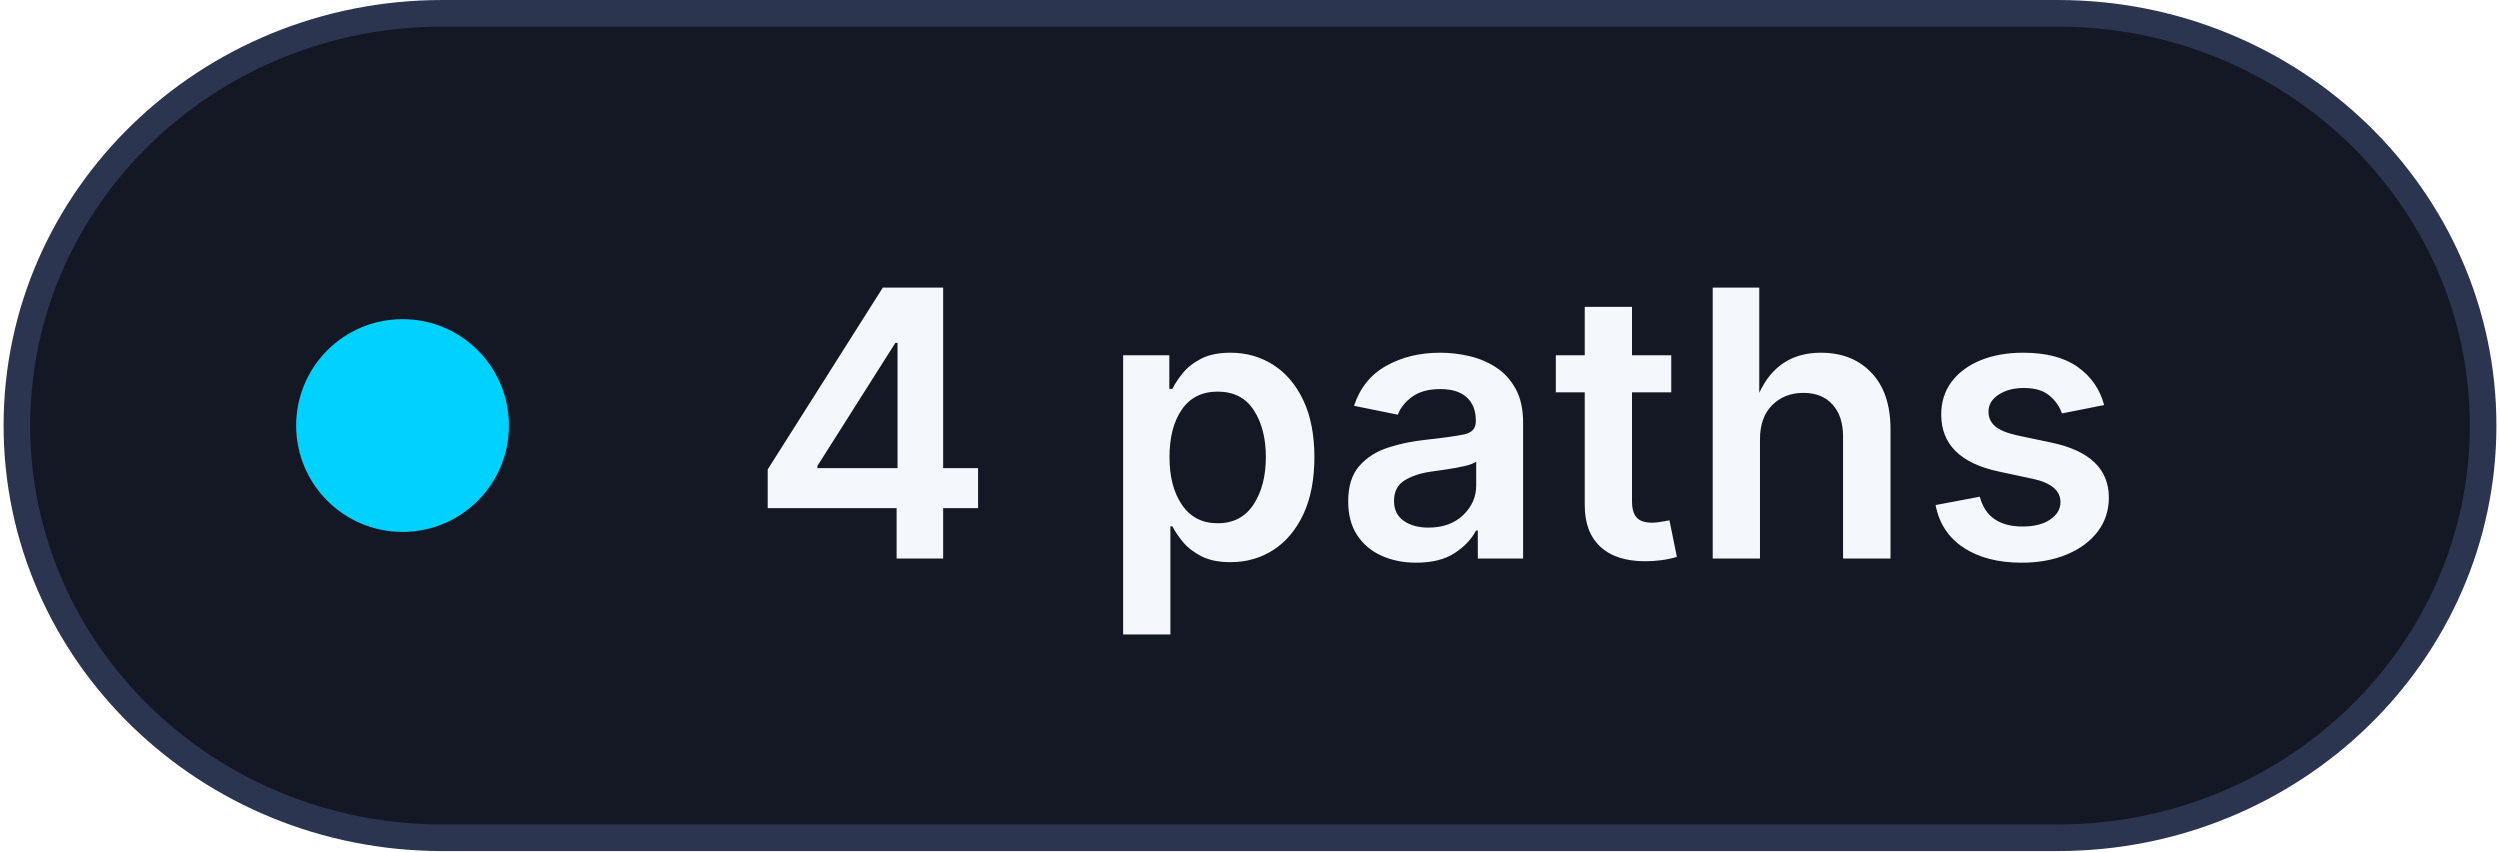
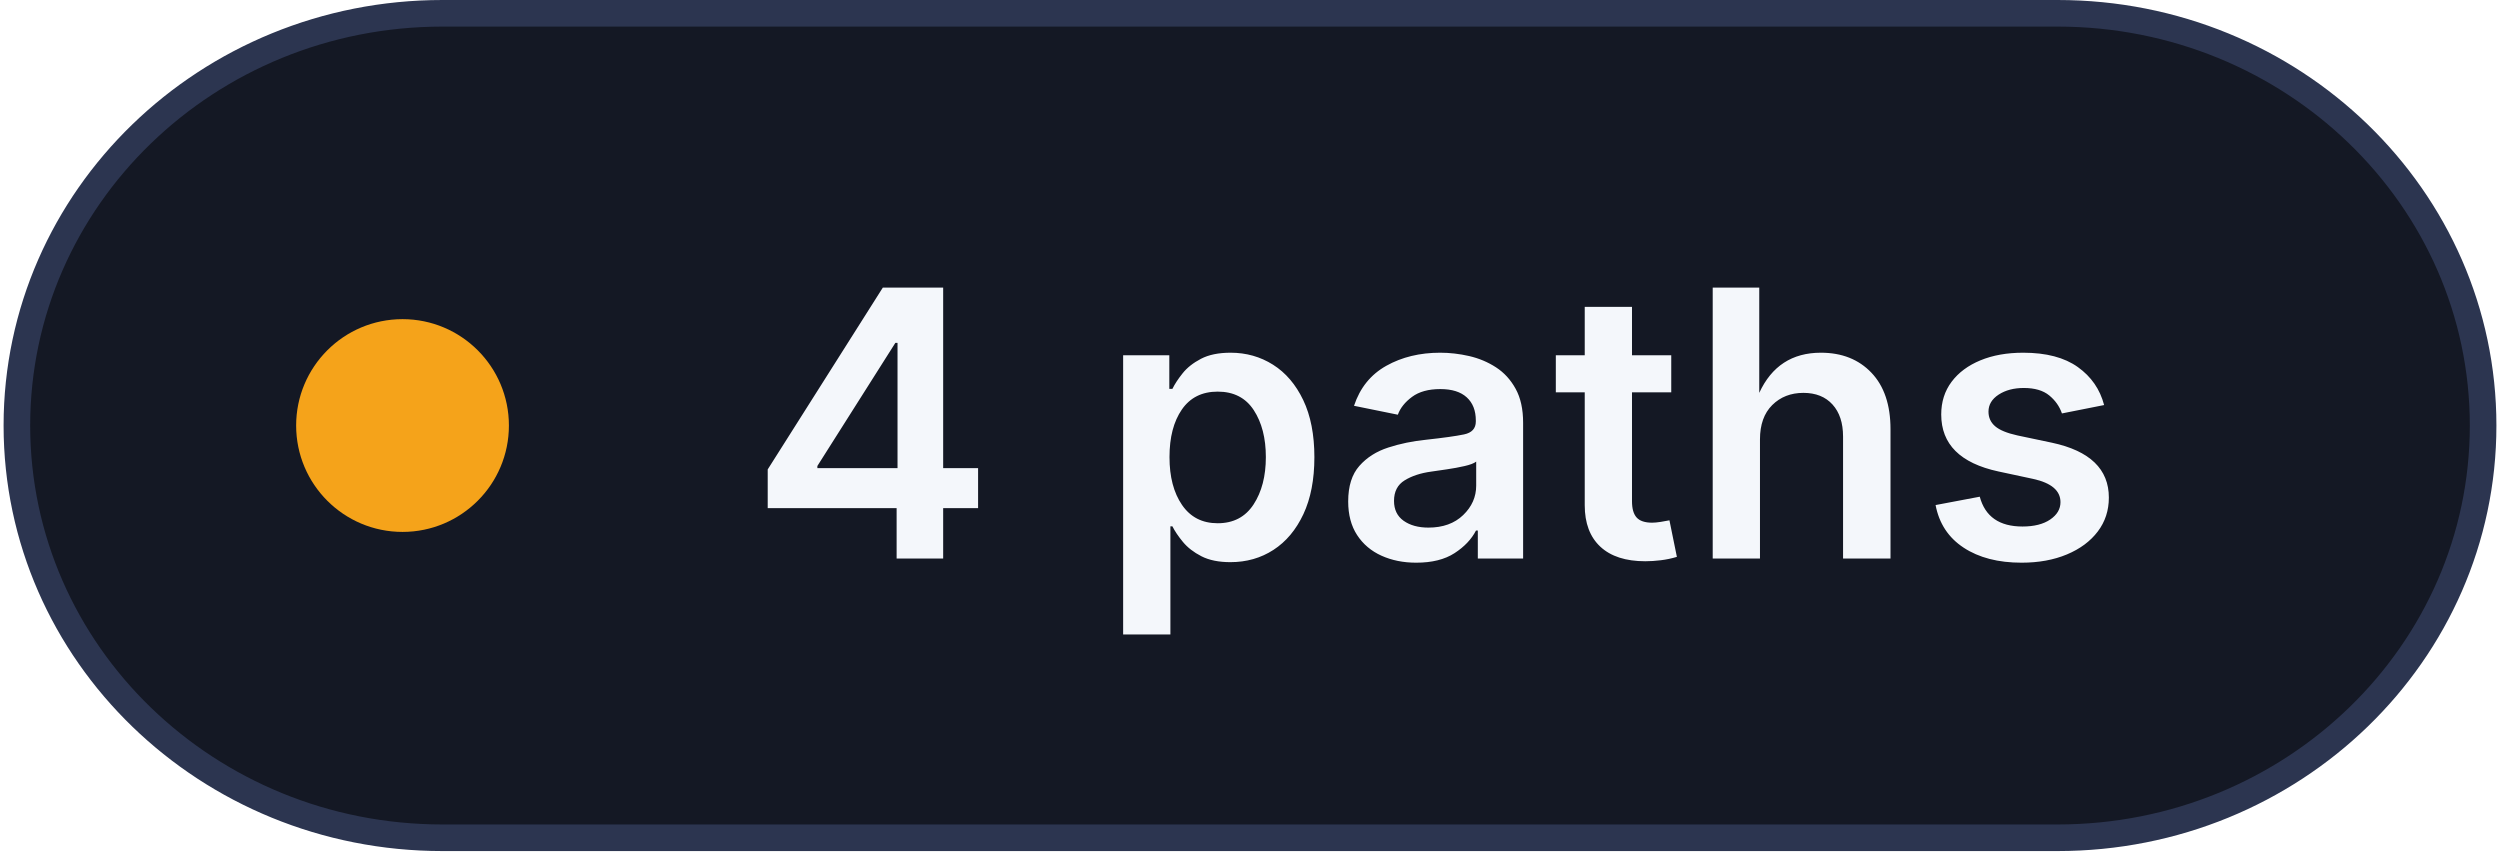
<svg xmlns="http://www.w3.org/2000/svg" width="94" height="32" viewBox="0 0 93.73 32" role="img" aria-label="four learning paths">
  <rect x="0.5" y="0.5" width="92.73" height="31" rx="16" fill="#141824" stroke="#2C3550" />
-   <circle cx="15" cy="16" r="4" fill="#00D1FF" />
+   <circle cx="15" cy="16" r="4" fill="#F5A31A" />
  <g transform="translate(28 21)">
    <path fill="#F4F7FB" d="M0.731 -1.894V-3.35L5.059 -10.186H7.328V-3.397H8.641V-1.894H7.328V0.0H5.578V-1.894ZM5.612 -3.397V-8.107H5.53L2.598 -3.479V-3.397Z M14.095 2.857V-7.643H15.831V-6.378H15.947Q16.077 -6.645 16.33 -6.962Q16.583 -7.28 17.021 -7.509Q17.458 -7.738 18.135 -7.738Q19.017 -7.738 19.731 -7.287Q20.446 -6.836 20.866 -5.958Q21.286 -5.079 21.286 -3.808Q21.286 -2.55 20.873 -1.668Q20.459 -0.786 19.748 -0.325Q19.037 0.137 18.128 0.137Q17.472 0.137 17.038 -0.085Q16.604 -0.308 16.344 -0.622Q16.084 -0.937 15.947 -1.21H15.872V2.857ZM17.65 -1.326Q18.538 -1.326 19 -2.034Q19.461 -2.741 19.461 -3.814Q19.461 -4.881 19.007 -5.578Q18.552 -6.275 17.65 -6.275Q16.768 -6.275 16.303 -5.602Q15.838 -4.929 15.838 -3.814Q15.838 -2.7 16.31 -2.013Q16.781 -1.326 17.65 -1.326Z M25.114 0.157Q24.389 0.157 23.808 -0.106Q23.227 -0.369 22.892 -0.882Q22.557 -1.395 22.557 -2.146Q22.557 -3.008 22.978 -3.483Q23.398 -3.958 24.065 -4.173Q24.731 -4.389 25.47 -4.464Q26.468 -4.573 26.912 -4.666Q27.356 -4.758 27.356 -5.154V-5.188Q27.356 -5.749 27.014 -6.06Q26.673 -6.371 26.023 -6.371Q25.353 -6.371 24.957 -6.077Q24.56 -5.783 24.424 -5.407L22.776 -5.742Q23.111 -6.754 23.99 -7.246Q24.868 -7.738 26.016 -7.738Q26.556 -7.738 27.107 -7.612Q27.657 -7.485 28.115 -7.188Q28.573 -6.891 28.853 -6.381Q29.134 -5.872 29.134 -5.106V0.0H27.431V-1.053H27.363Q27.11 -0.561 26.556 -0.202Q26.003 0.157 25.114 0.157ZM25.572 -1.162Q26.392 -1.162 26.881 -1.634Q27.37 -2.105 27.37 -2.741V-3.644Q27.247 -3.548 26.932 -3.476Q26.618 -3.404 26.266 -3.353Q25.914 -3.302 25.681 -3.268Q25.08 -3.186 24.68 -2.939Q24.28 -2.693 24.28 -2.167Q24.28 -1.675 24.642 -1.418Q25.005 -1.162 25.572 -1.162Z M34.704 -7.643V-6.248H33.228V-2.153Q33.228 -1.736 33.402 -1.542Q33.577 -1.347 33.987 -1.347Q34.11 -1.347 34.308 -1.377Q34.506 -1.408 34.636 -1.436L34.916 -0.062Q34.622 0.027 34.315 0.065Q34.007 0.103 33.727 0.103Q32.626 0.103 32.038 -0.444Q31.451 -0.991 31.451 -2.003V-6.248H30.364V-7.643H31.451V-9.461H33.228V-7.643Z M38.04 -4.478V0.0H36.263V-10.186H38.013V-6.228Q38.71 -7.738 40.33 -7.738Q41.513 -7.738 42.23 -6.986Q42.948 -6.234 42.948 -4.86V0.0H41.164V-4.587Q41.164 -5.353 40.768 -5.79Q40.371 -6.228 39.674 -6.228Q38.963 -6.228 38.501 -5.77Q38.04 -5.312 38.04 -4.478Z M47.877 0.157Q46.557 0.157 45.699 -0.407Q44.841 -0.971 44.643 -2.01L46.304 -2.324Q46.605 -1.203 47.911 -1.203Q48.567 -1.203 48.953 -1.466Q49.339 -1.729 49.339 -2.119Q49.339 -2.769 48.307 -2.994L47.002 -3.274Q44.855 -3.739 44.855 -5.414Q44.855 -6.125 45.245 -6.645Q45.634 -7.164 46.328 -7.451Q47.022 -7.738 47.938 -7.738Q49.237 -7.738 49.992 -7.198Q50.748 -6.658 50.98 -5.77L49.394 -5.455Q49.257 -5.852 48.916 -6.132Q48.574 -6.412 47.959 -6.412Q47.398 -6.412 47.015 -6.163Q46.632 -5.913 46.632 -5.523Q46.632 -5.188 46.882 -4.973Q47.131 -4.758 47.719 -4.628L49.018 -4.354Q51.158 -3.896 51.158 -2.29Q51.158 -1.565 50.741 -1.015Q50.324 -0.465 49.582 -0.154Q48.84 0.157 47.877 0.157Z" />
  </g>
</svg>
